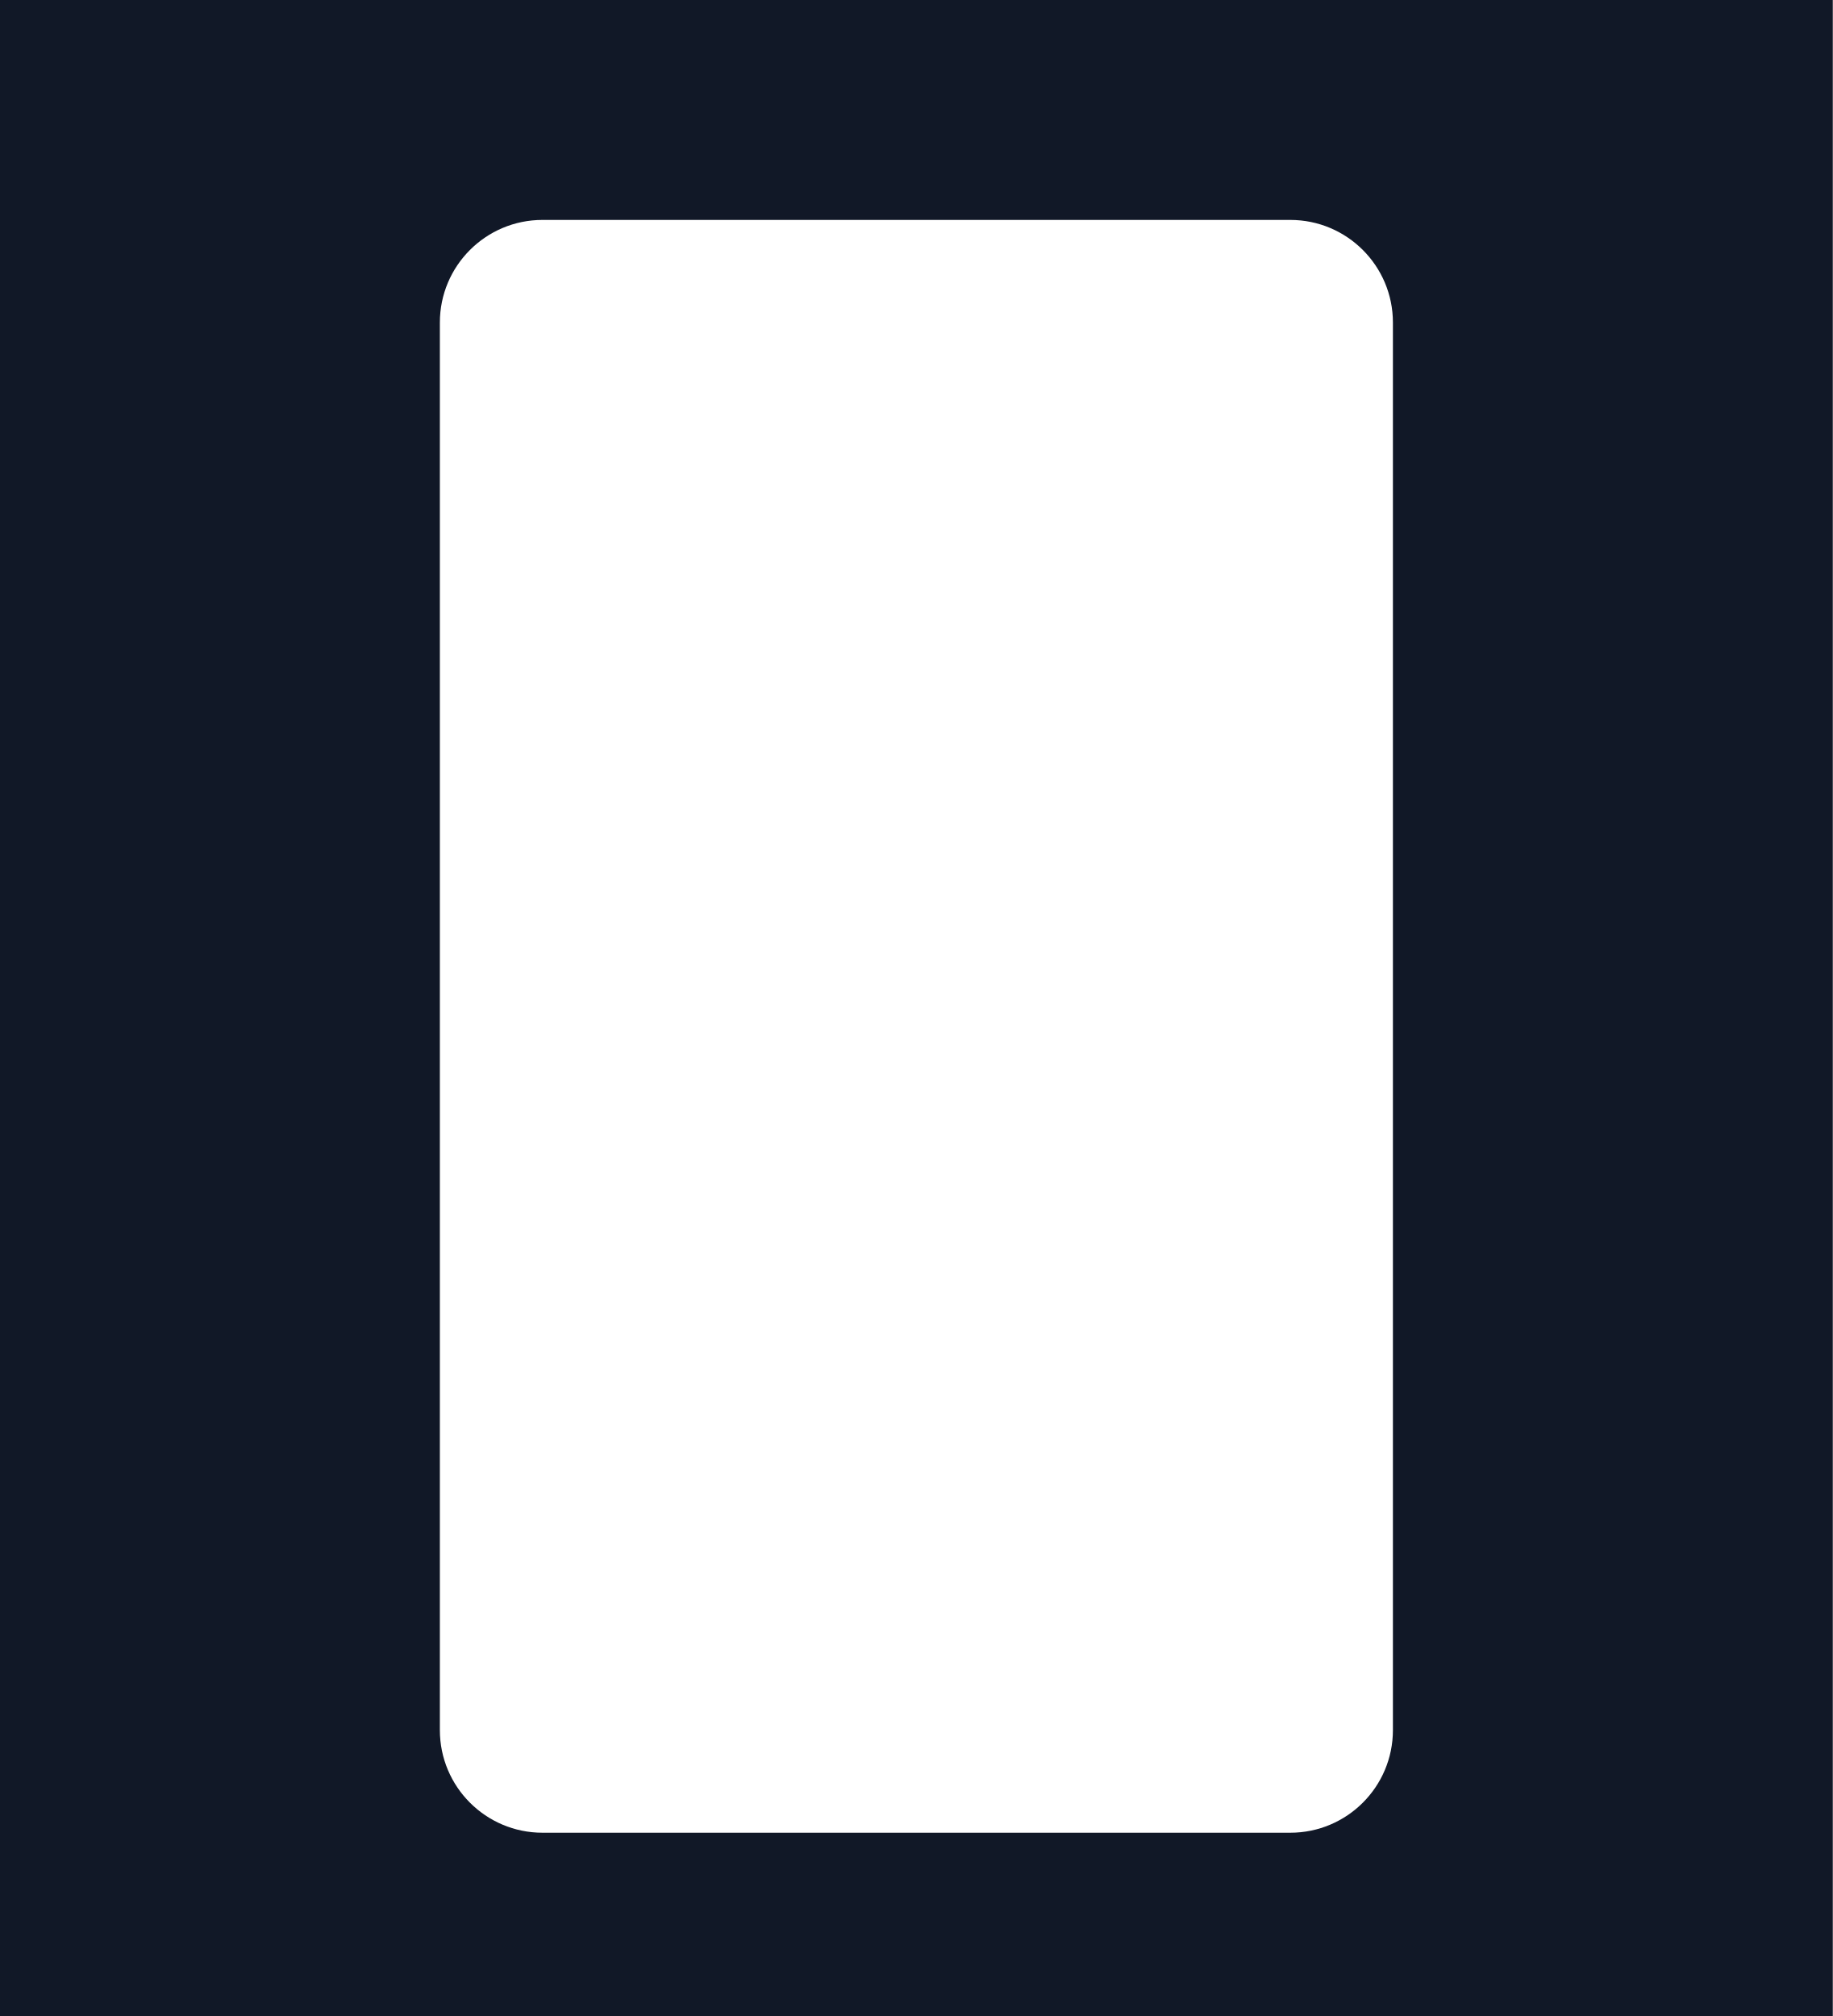
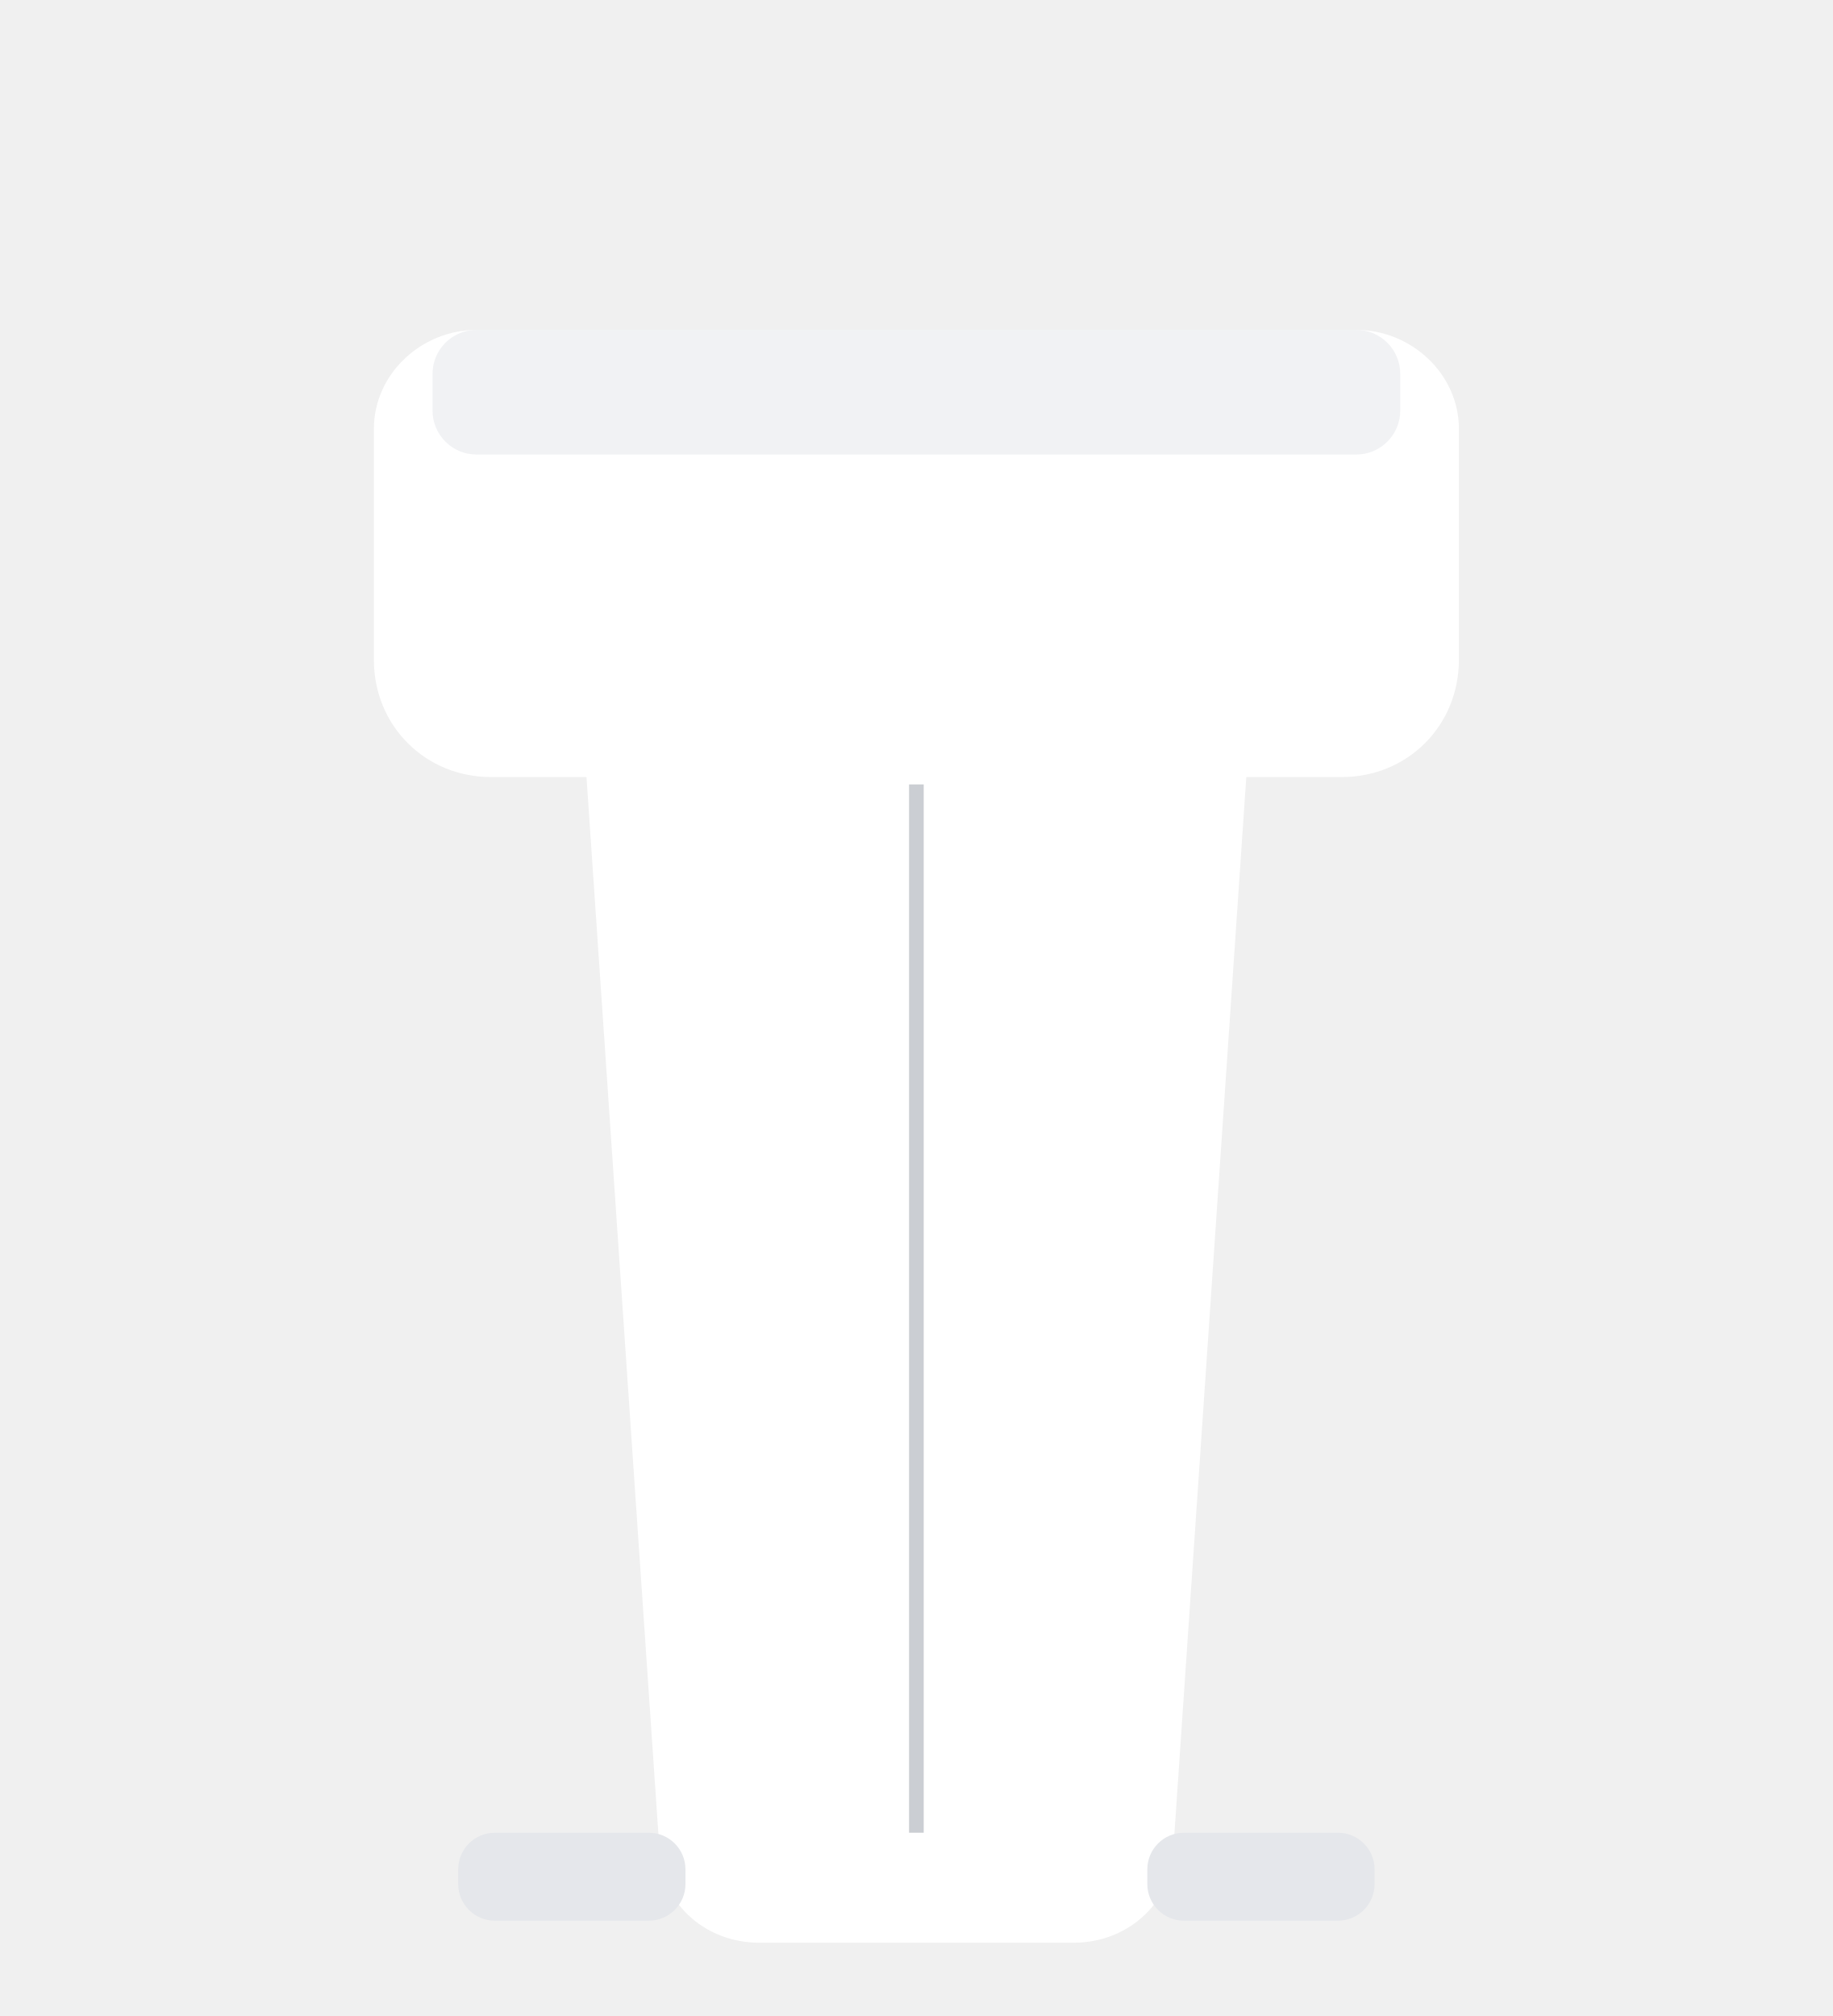
<svg xmlns="http://www.w3.org/2000/svg" viewBox="0 0 500 550">
-   <rect width="500" height="550" fill="#111827" />
-   <rect id="color_first" x="120" y="60" width="260" height="440" rx="28" fill="#ffffff" />
+   <path id="color_first" d="M130 90 H370 C385 90 398 102 398 117 V180 C398 198 384 212 366 212 H340 L320 506 C319 520 307 530 293 530 H248 C234 530 222 519 221 505 L212 275 H288 L279 505 C278 519 266 530 252 530 H207 C193 530 181 520 180 506 L160 212 H134 C116 212 102 198 102 180 V117 C102 102 115 90 130 90 Z" fill="#ffffff" />
+   <rect x="118" y="90" width="264" height="34" rx="12" fill="#e5e7eb" opacity="0.55" />
+   <path d="M250 214 L250 500" stroke="#6b7280" stroke-width="4" opacity="0.35" />
+   <rect x="125" y="500" width="62" height="24" rx="10" fill="#e5e7eb" />
+   <rect x="313" y="500" width="62" height="24" rx="10" fill="#e5e7eb" />
</svg>
